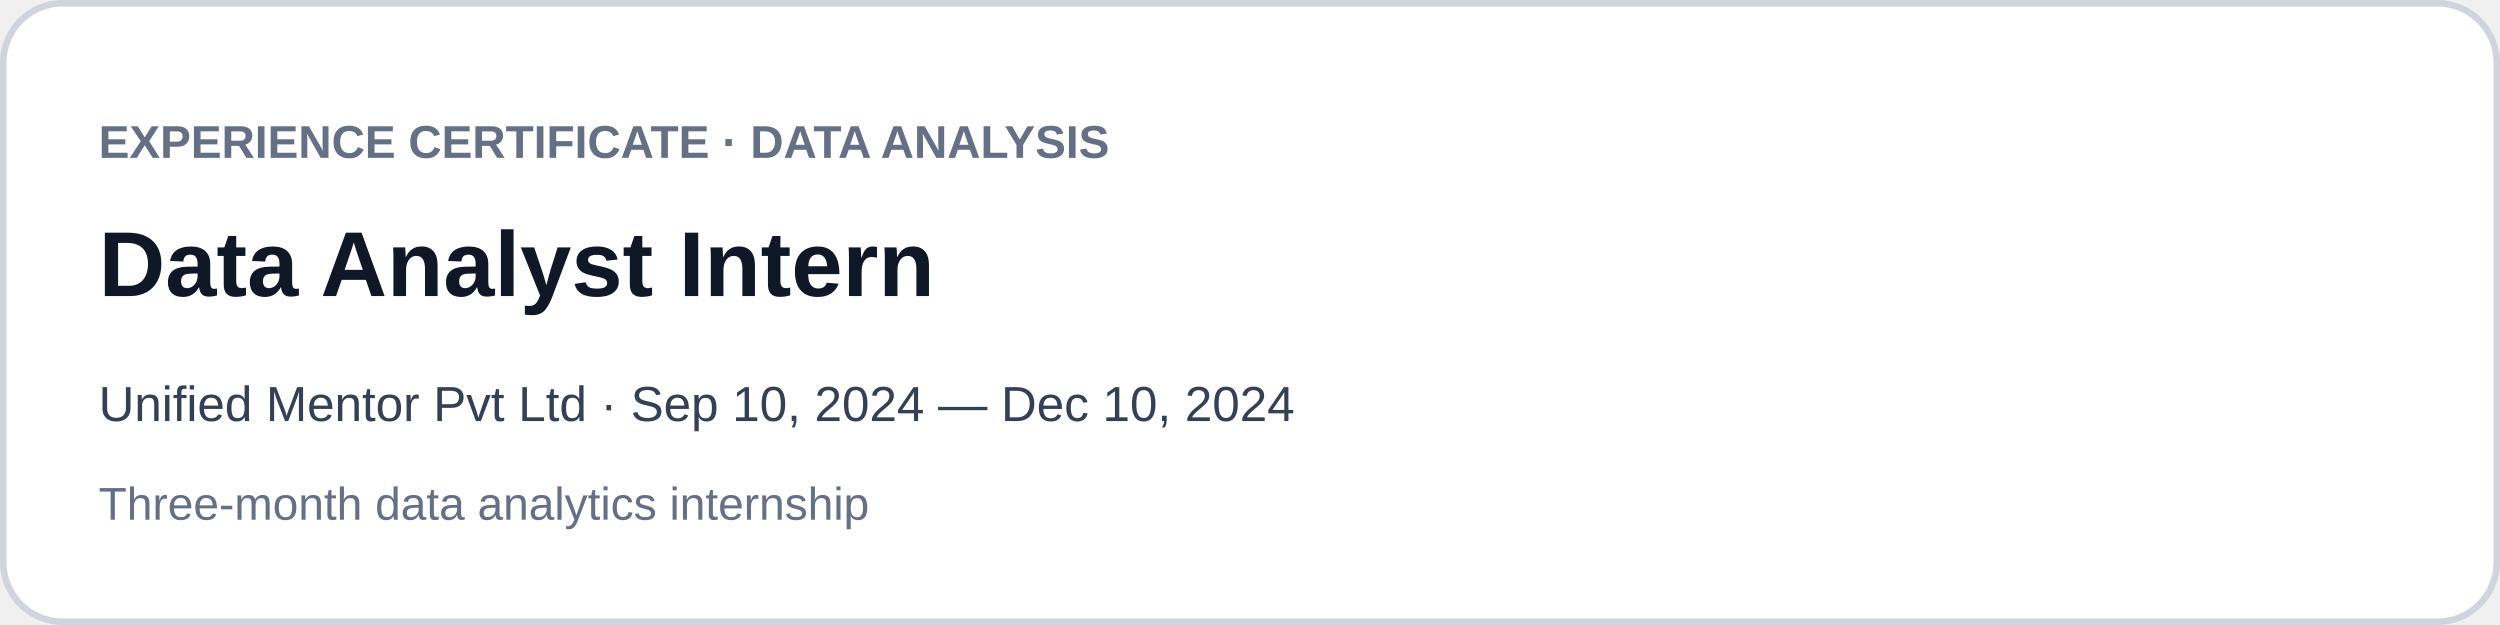
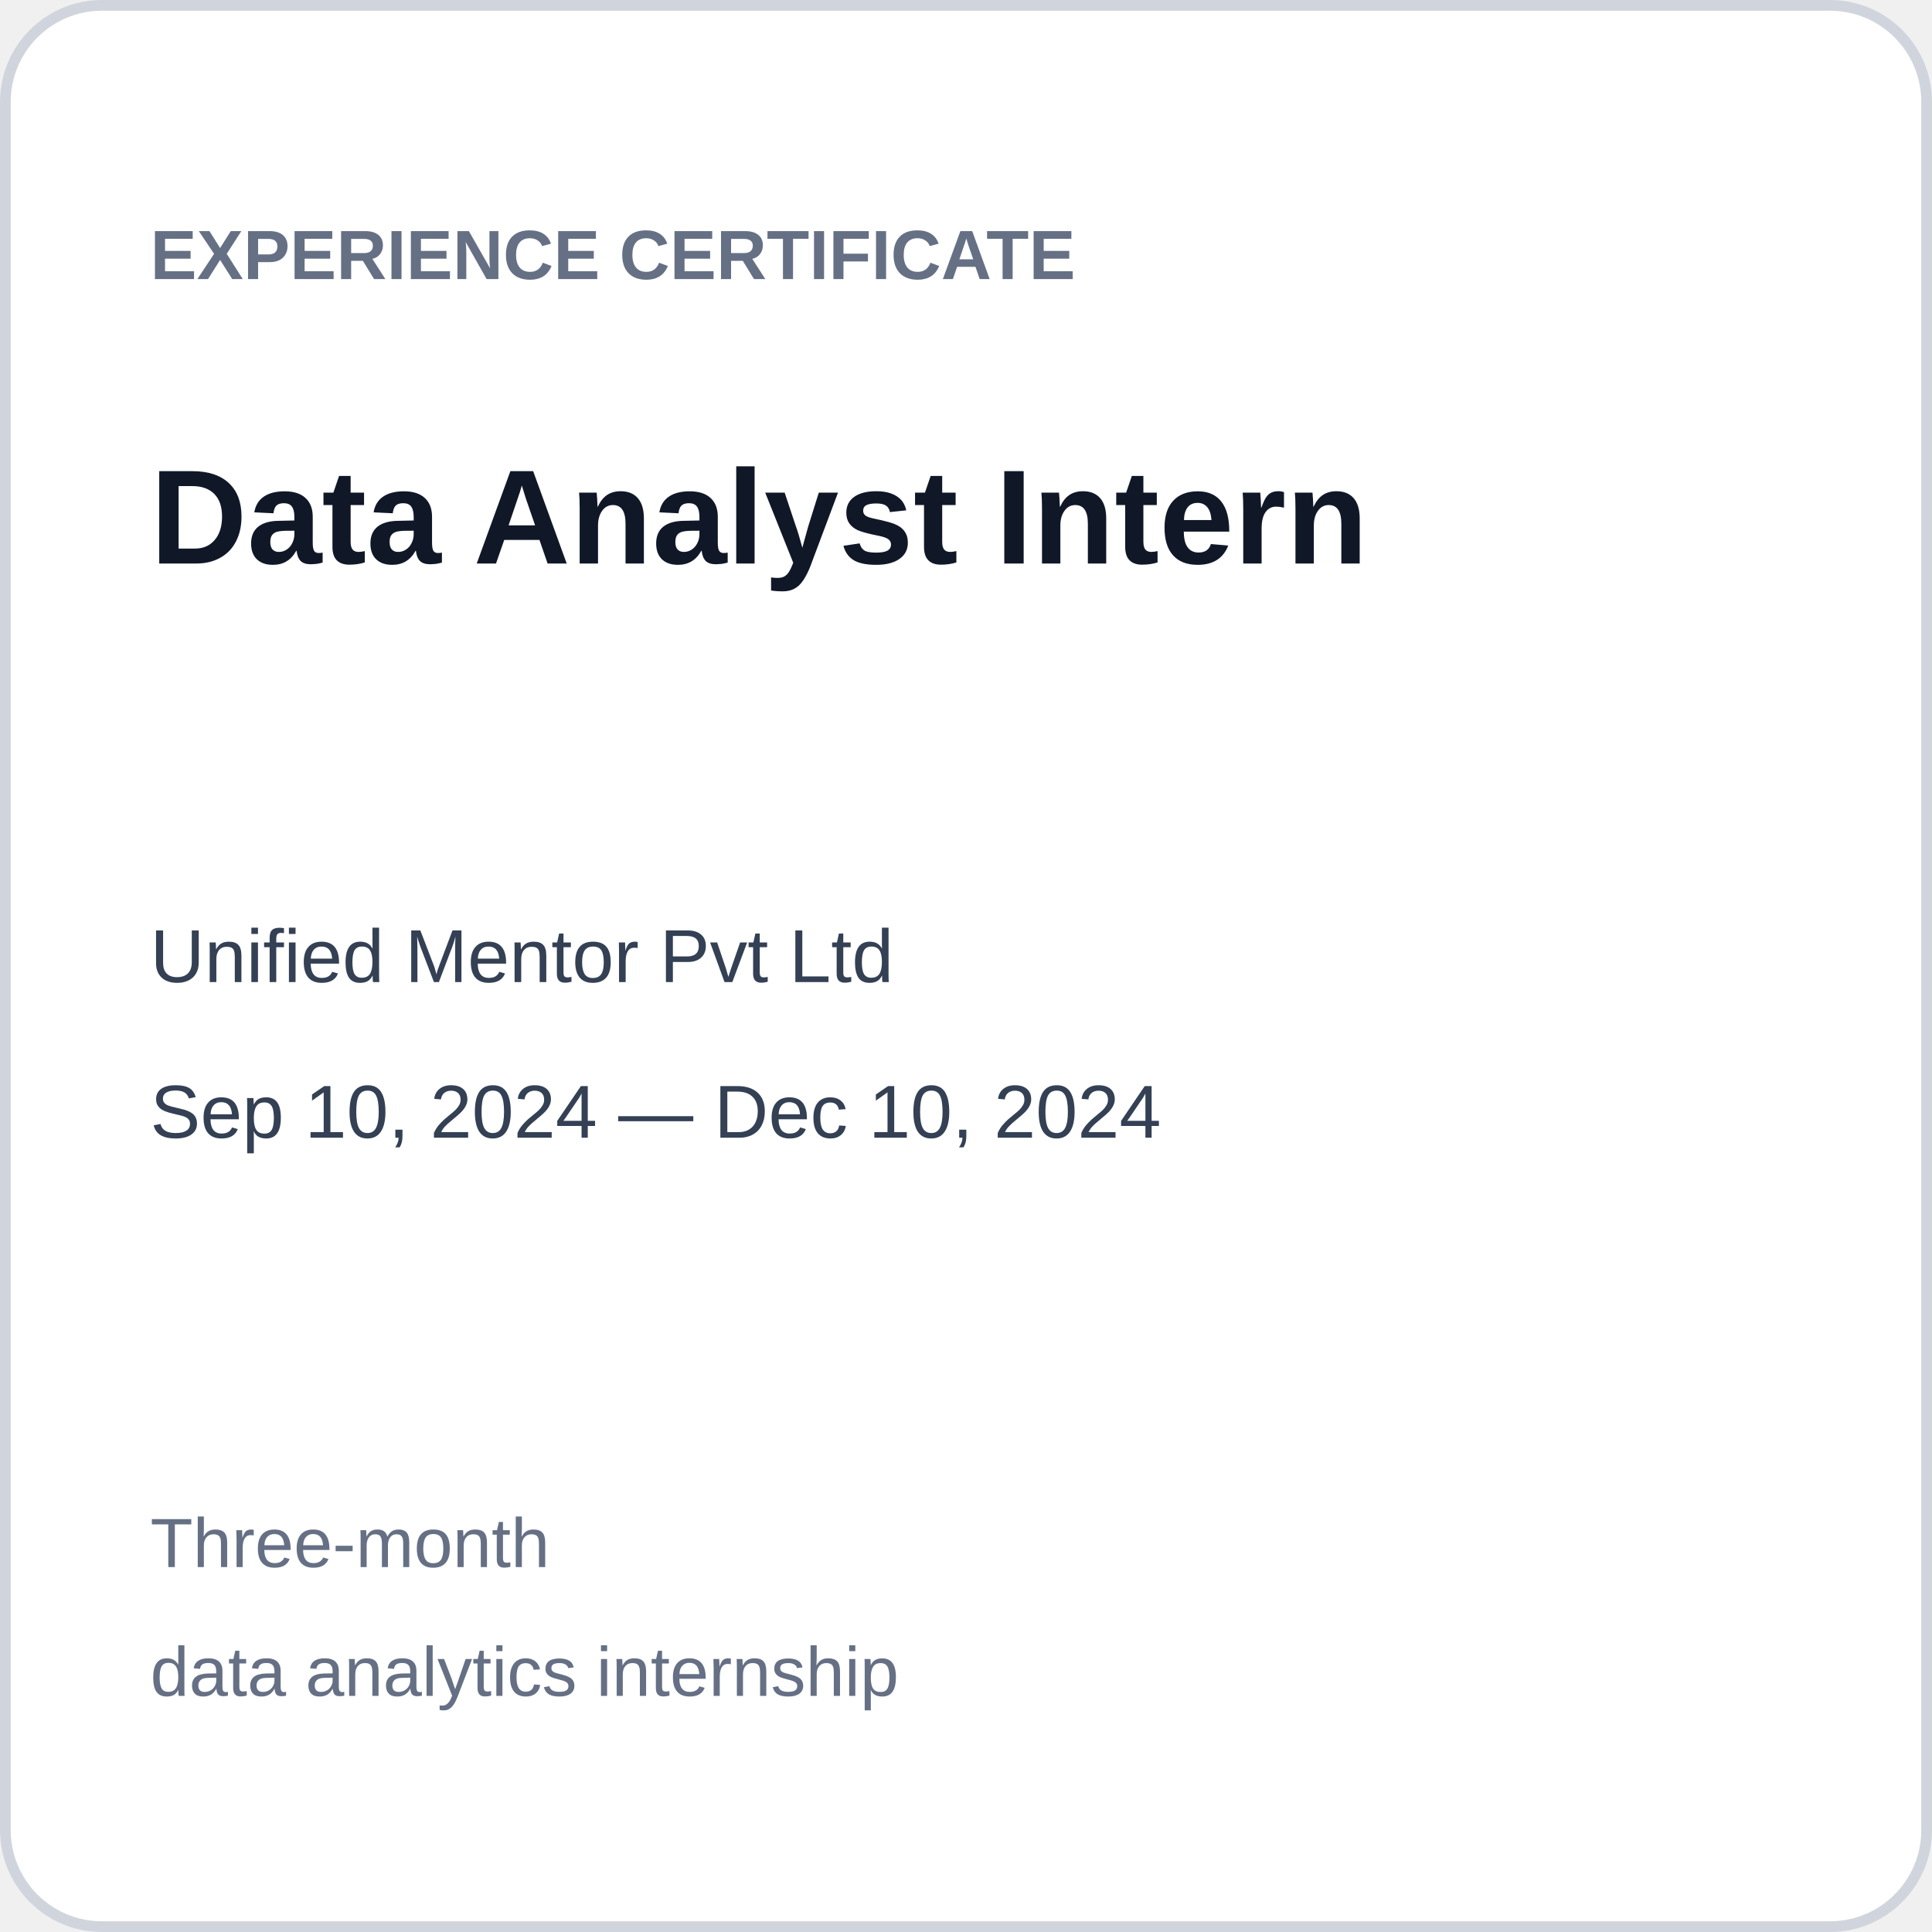
- <svg xmlns="http://www.w3.org/2000/svg" width="760" height="190" viewBox="0 0 760 190">
-   <rect x="1" y="1" width="758" height="188" rx="18" fill="#FFFFFF" stroke="#D0D5DD" stroke-width="2" />
-   <text x="30" y="48" fill="#667085" font-family="Segoe UI,Arial" font-size="14" font-weight="700">EXPERIENCE CERTIFICATE · DATA ANALYSIS</text>
-   <text x="30" y="90" fill="#101828" font-family="Segoe UI,Arial" font-size="28" font-weight="700">Data Analyst Intern</text>
-   <text x="30" y="128" fill="#344054" font-family="Segoe UI,Arial" font-size="15">Unified Mentor Pvt Ltd · Sep 10, 2024 — Dec 10, 2024</text>
-   <text x="30" y="158" fill="#667085" font-family="Segoe UI,Arial" font-size="14">Three-month data analytics internship</text>
+ <svg xmlns="http://www.w3.org/2000/svg" width="360" height="360" viewBox="0 0 360 360">
+   <rect x="1" y="1" width="358" height="358" rx="18" fill="#FFFFFF" stroke="#D0D5DD" stroke-width="2" />
+   <text x="28" y="52" fill="#667085" font-family="Segoe UI,Arial" font-size="13" font-weight="700">EXPERIENCE CERTIFICATE</text>
+   <text x="28" y="105" fill="#101828" font-family="Segoe UI,Arial" font-size="25" font-weight="700">Data Analyst Intern</text>
+   <text x="28" y="183" fill="#344054" font-family="Segoe UI,Arial" font-size="14">Unified Mentor Pvt Ltd</text>
+   <text x="28" y="212" fill="#344054" font-family="Segoe UI,Arial" font-size="14">Sep 10, 2024 — Dec 10, 2024</text>
+   <text x="28" y="292" fill="#667085" font-family="Segoe UI,Arial" font-size="13">Three-month</text>
+   <text x="28" y="316" fill="#667085" font-family="Segoe UI,Arial" font-size="13">data analytics internship</text>
</svg>
